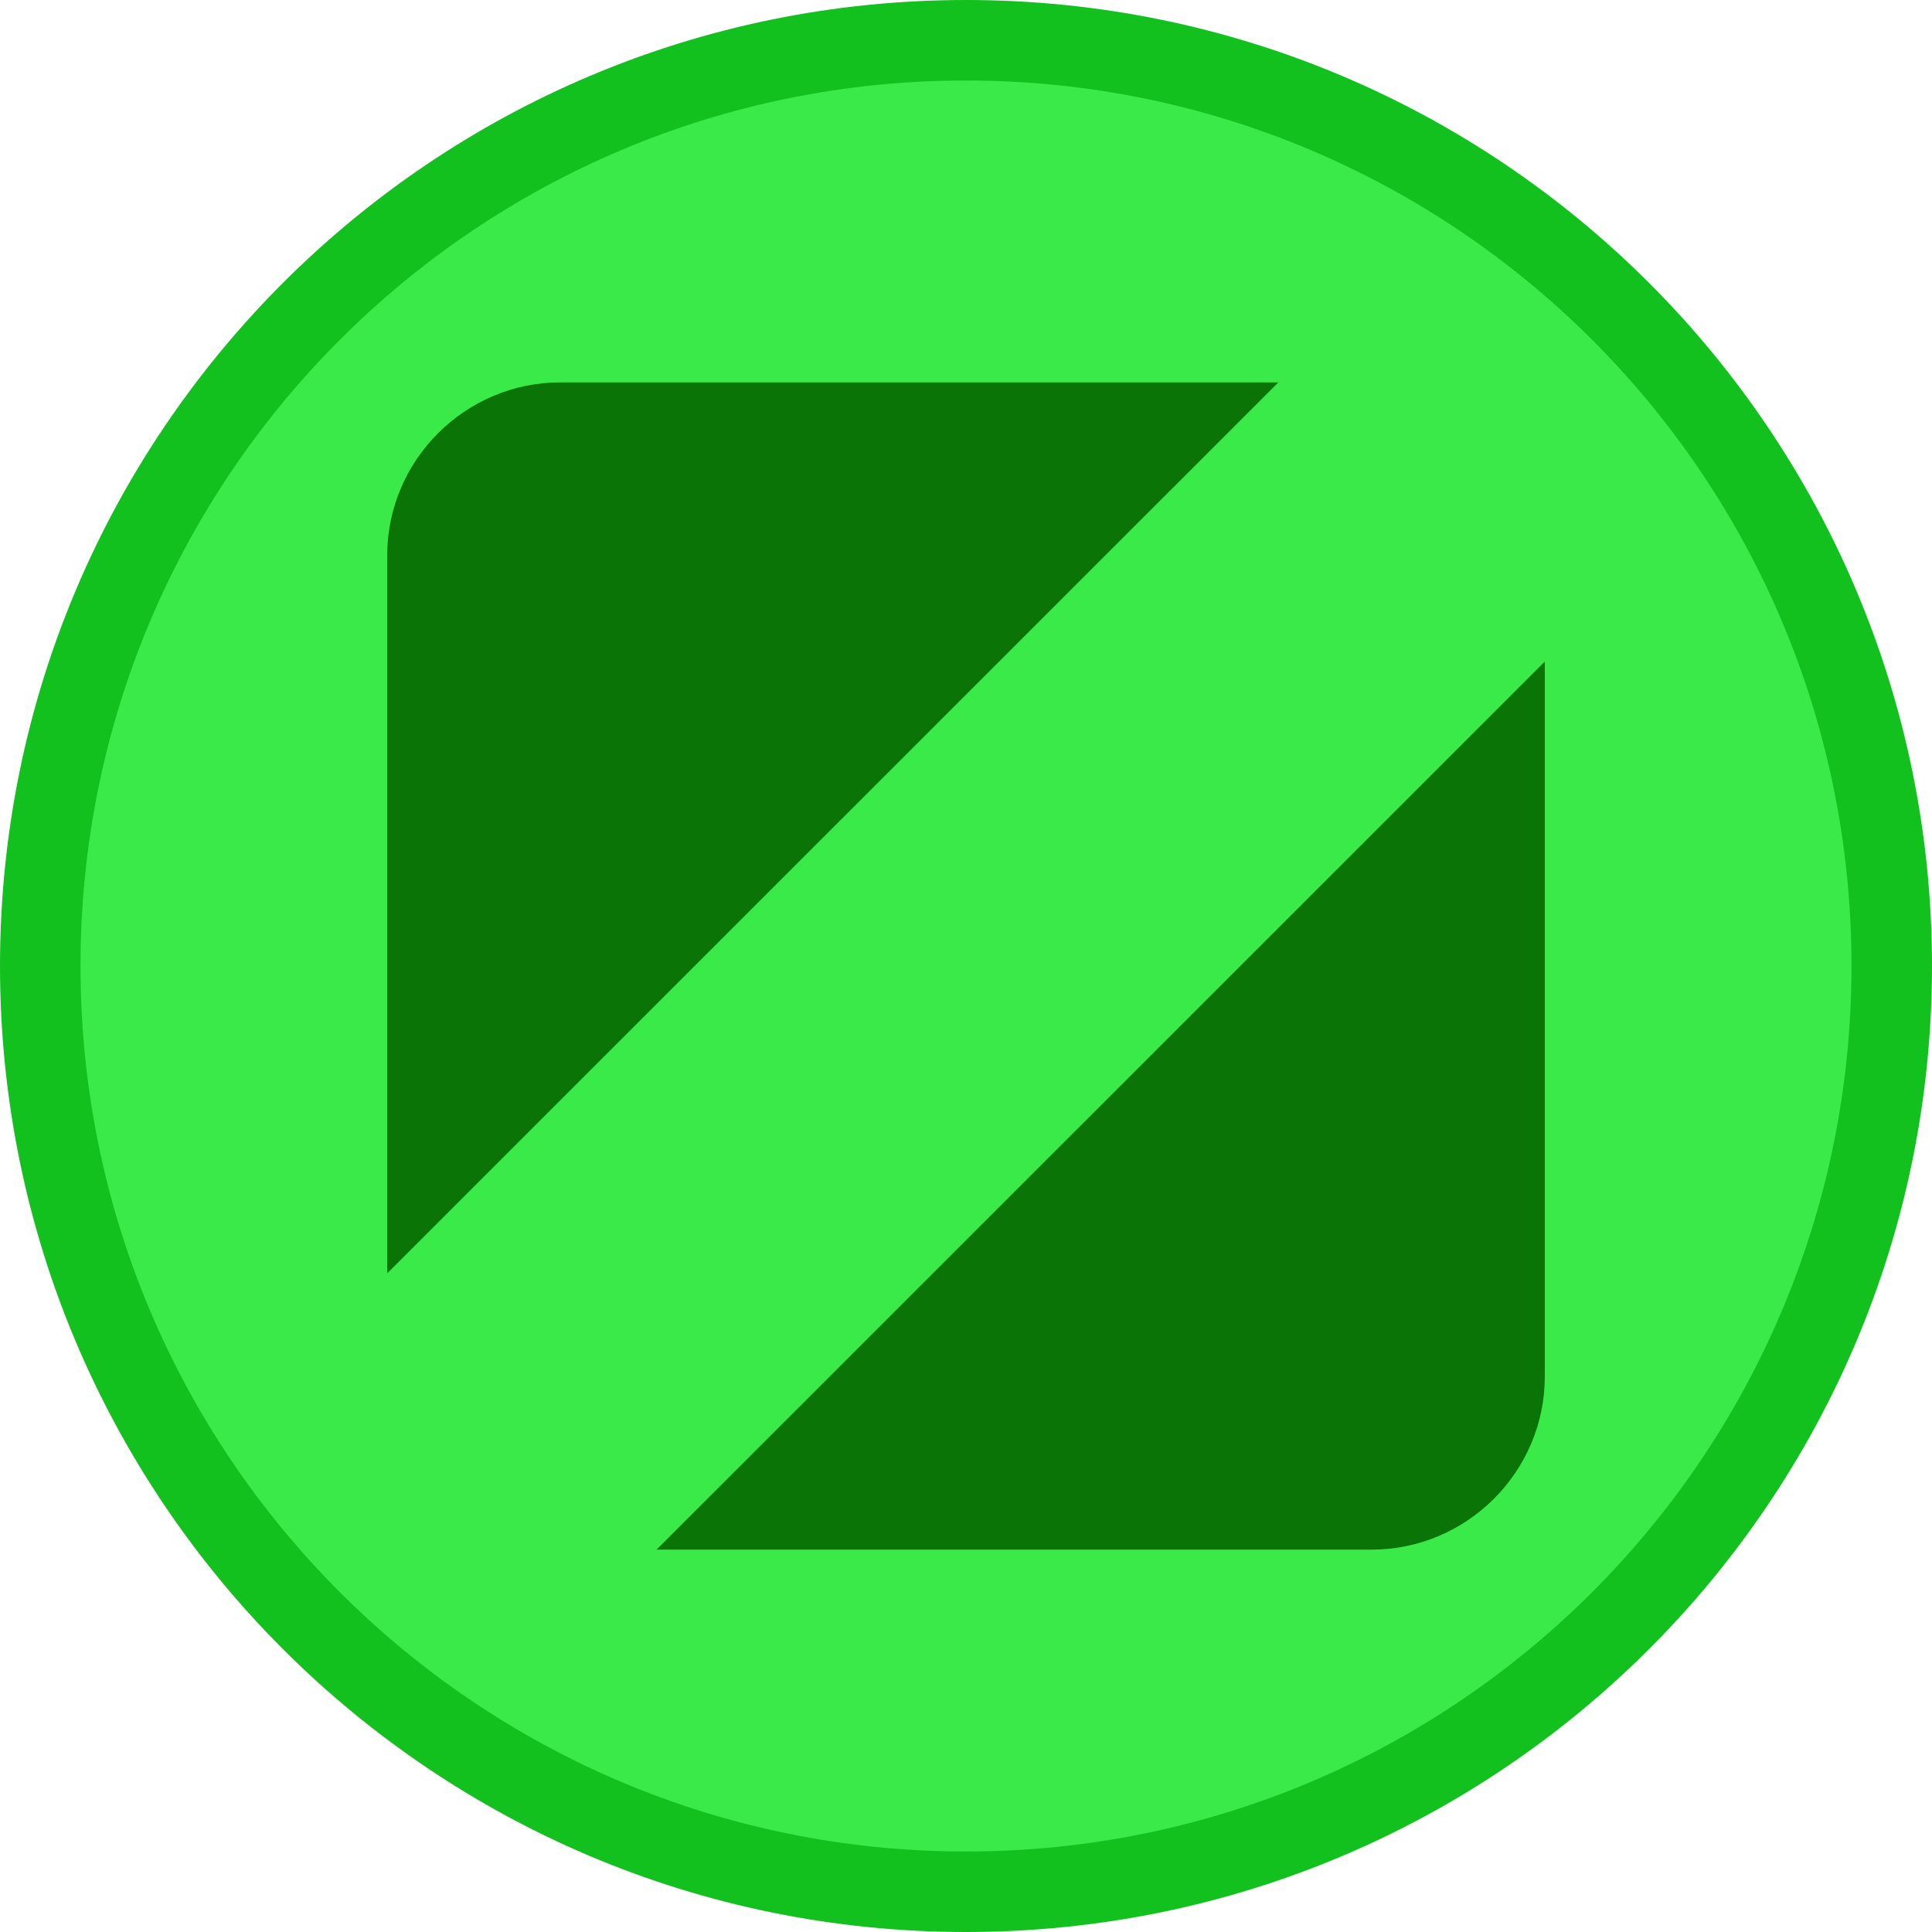
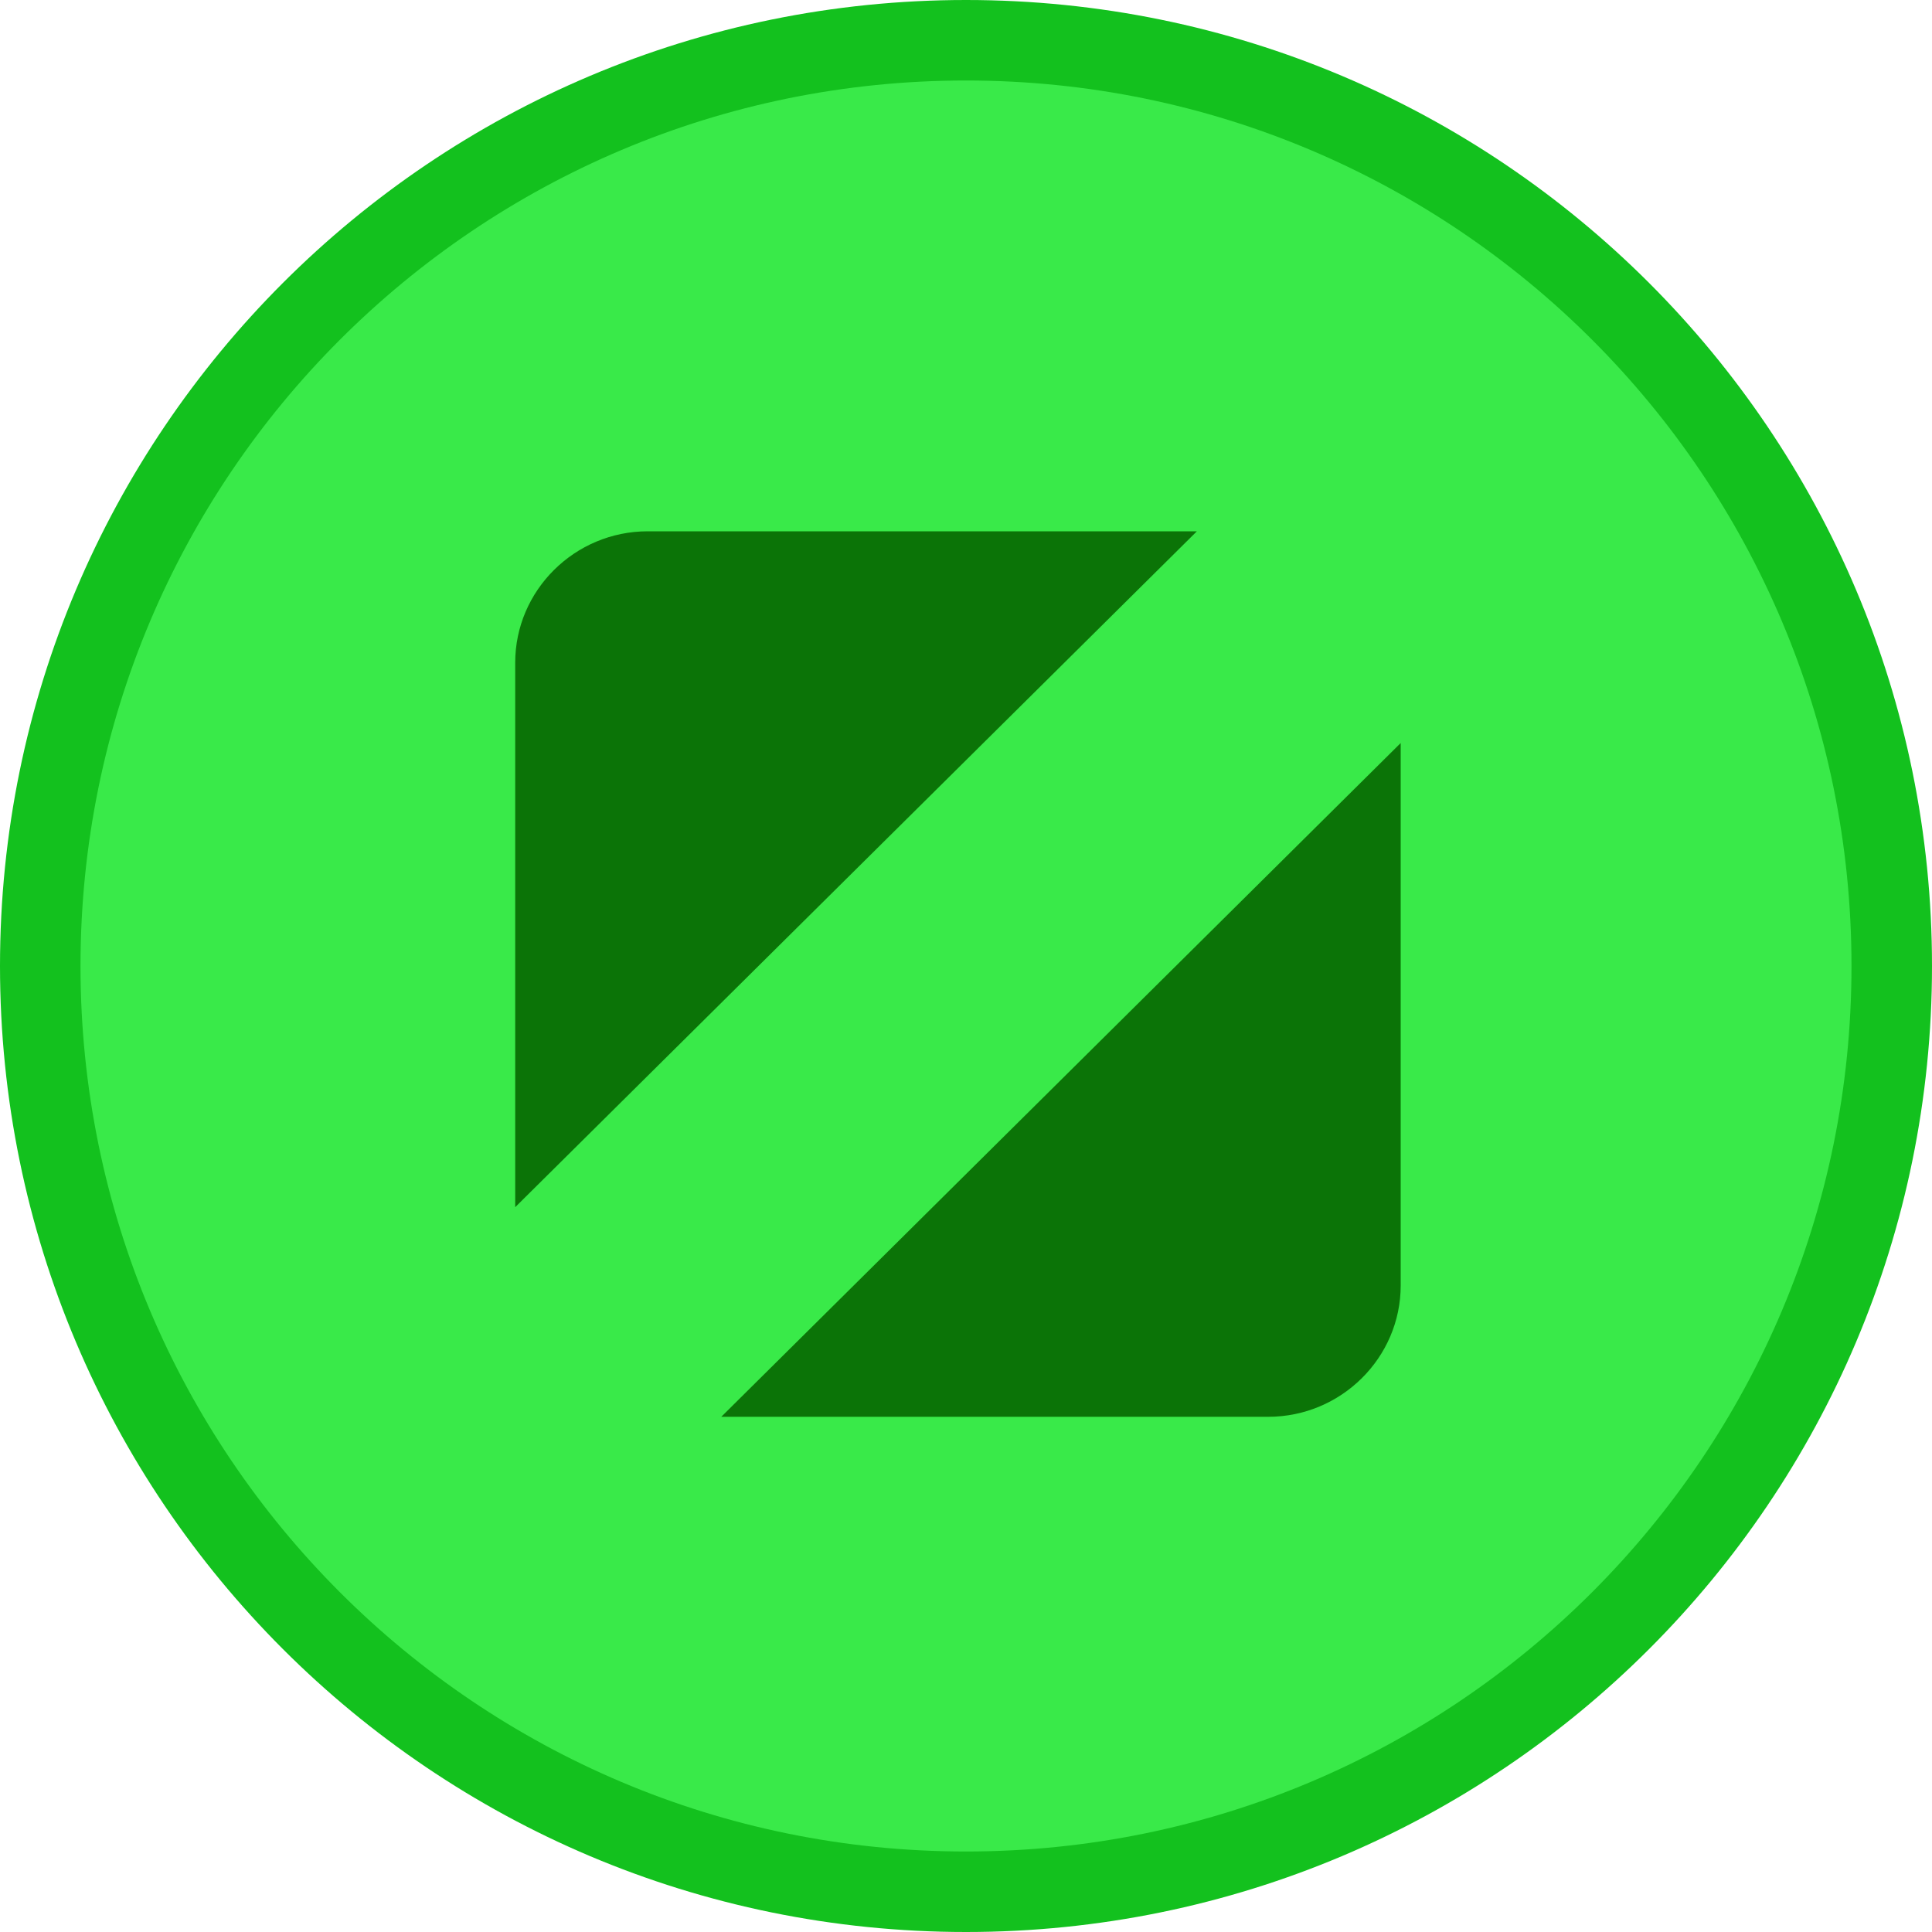
<svg xmlns="http://www.w3.org/2000/svg" width="12" height="12" viewBox="0 0 12 12">
-   <path id="path1" fill="#13c11e" stroke="none" d="M 12 6 C 12 9.314 9.314 12 6 12 C 2.686 12 0 9.314 0 6 C -0 2.686 2.686 0 6 0 C 9.314 0 12 2.686 12 6 Z" />
+   <path id="path1" fill="#13c11e" stroke="none" d="M 12 6 C 12 9.314 9.314 12 6 12 C 2.686 12 0 9.314 0 6 C 0 2.686 2.686 0 6 0 C 9.314 0 12 2.686 12 6 Z" />
  <path id="path2" fill="#39ea49" stroke="none" d="M 11.5 6 C 11.5 9.038 9.038 11.5 6 11.5 C 2.962 11.5 0.5 9.038 0.5 6 C 0.5 2.962 2.962 0.5 6 0.5 C 9.038 0.5 11.5 2.962 11.5 6 Z" />
-   <path id="path3" fill="#0b7407" stroke="none" d="M 4.078 9.625 L 8.519 9.625 C 9.111 9.625 9.595 9.141 9.595 8.55 L 9.595 4.109 Z M 7.94 2.375 L 3.481 2.375 C 2.889 2.375 2.405 2.859 2.405 3.45 L 2.405 7.909 Z" />
+   <path id="path3" fill="#0b7407" stroke="none" d="M 4.48 8.8 L 7.877 8.8 C 8.33 8.8 8.7 8.433 8.7 7.984 L 8.7 4.615 Z M 7.434 3.3 L 4.023 3.3 C 3.57 3.3 3.2 3.667 3.2 4.116 L 3.2 7.498 Z" />
</svg>
